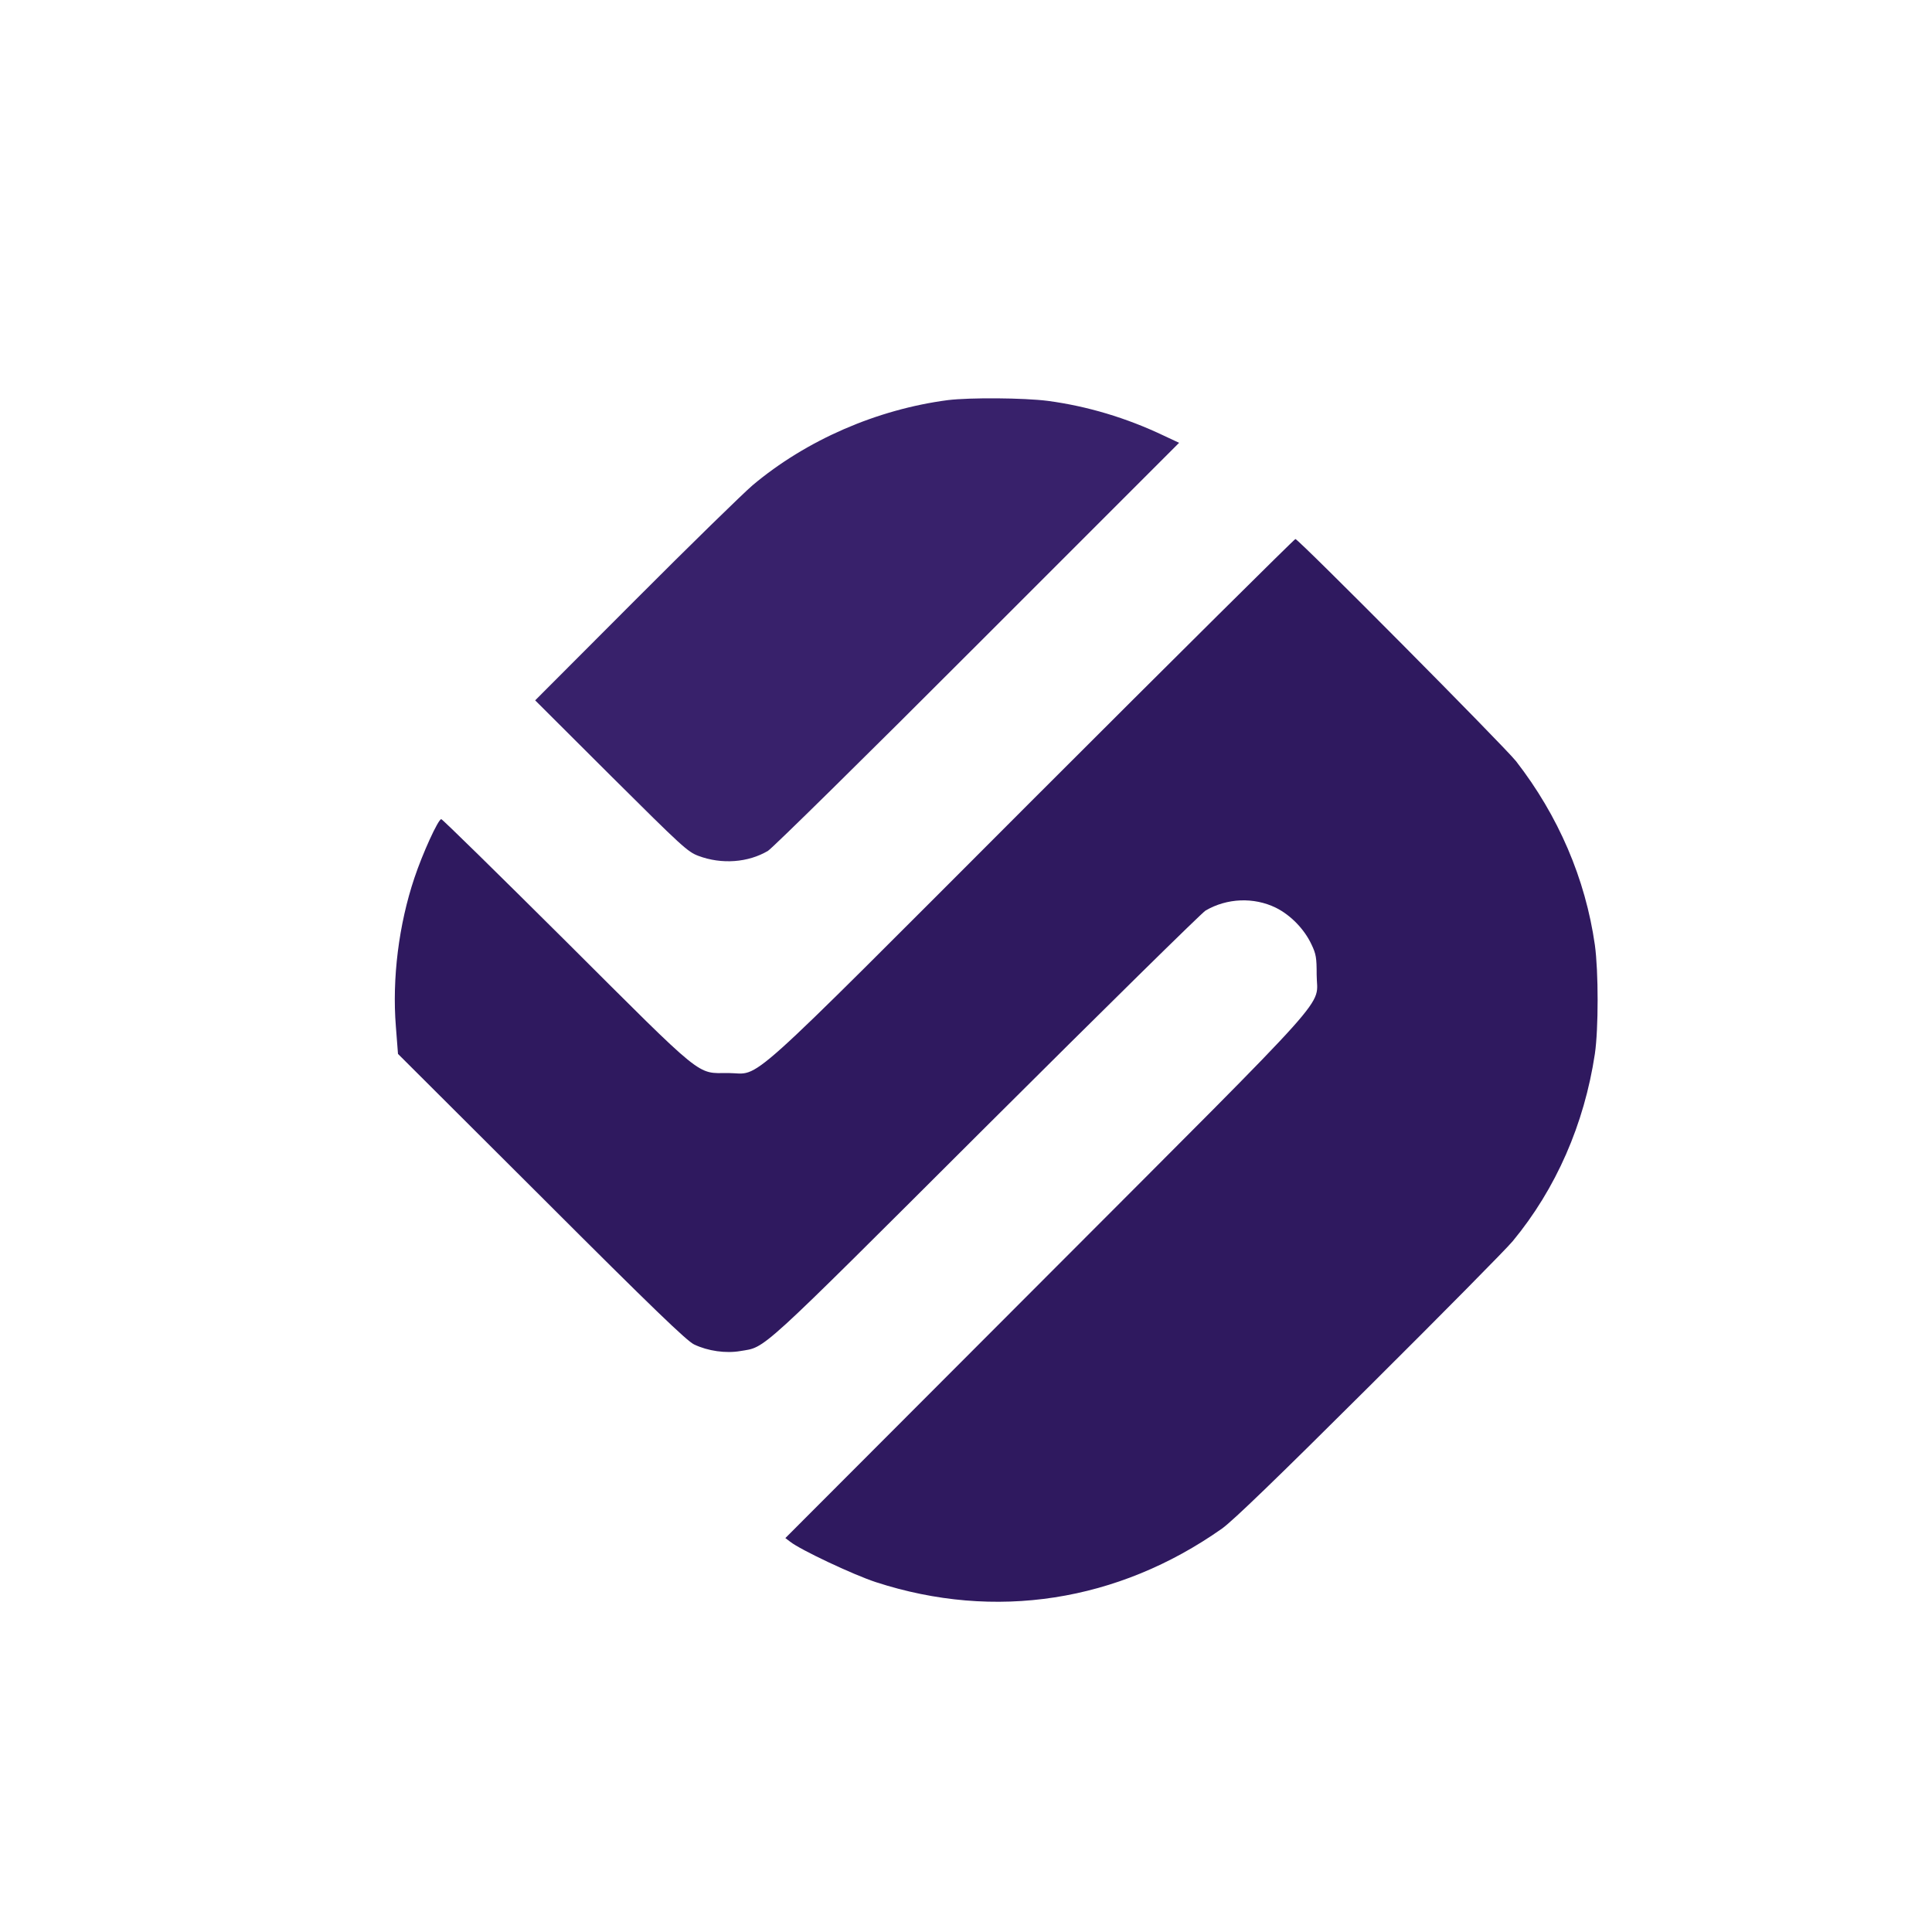
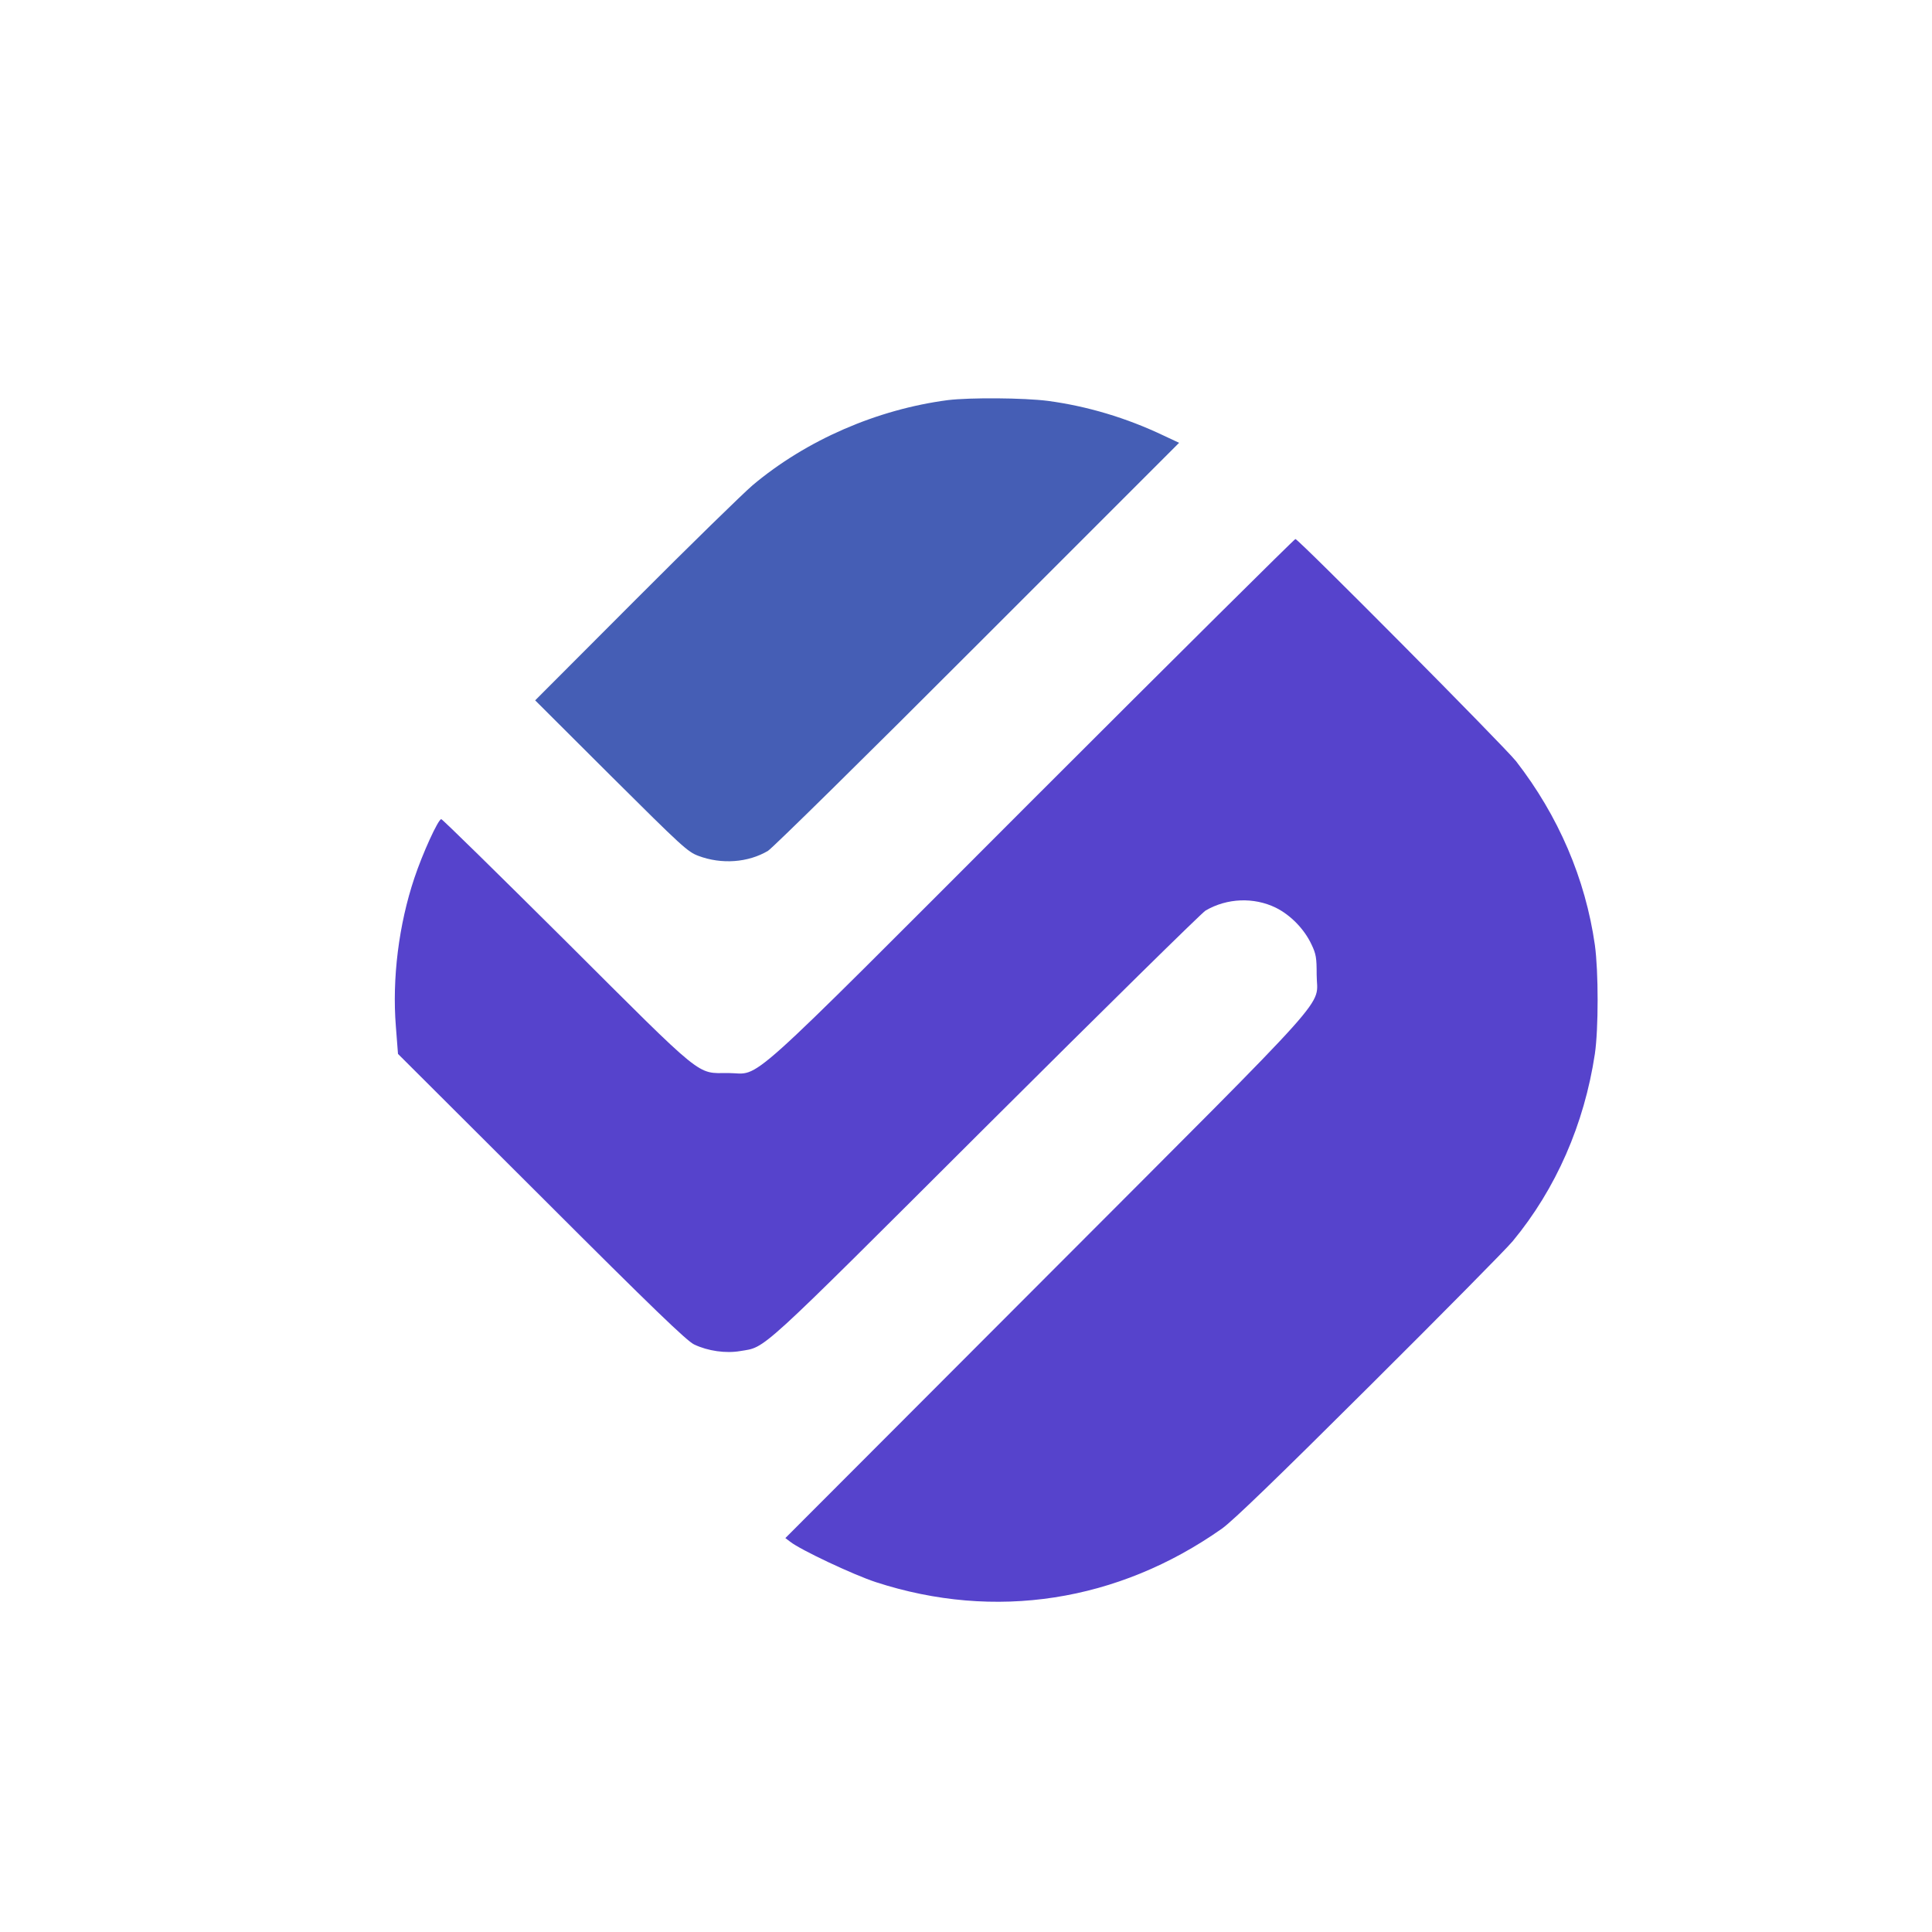
<svg xmlns="http://www.w3.org/2000/svg" version="1.0" width="50" height="50" class="rounded-xl text-oyster fill-aqua" viewBox="-100 -100 1000 1000">
  <g transform="translate(0,834) scale(0.1,-0.1)">
-     <path fill="#38216b" d="M3906 7269 c-367 -48 -733 -207 -1011 -441 -49 -42 -323 -309 -608 -595 l-517 -518 392 -391 c369 -367 397 -393 453 -414 120 -45 257 -35 360 26 22 13 510 493 1084 1068 l1044 1044 -79 37 c-195 93 -398 153 -600 180 -125 16 -403 18 -518 4z" />
-     <path fill="#2f195f" d="M4345 5200 c-1536 -1537 -1400 -1415 -1575 -1414 -167 0 -116 -41 -840 681 -350 348 -640 633 -646 633 -16 0 -97 -178 -139 -304 -81 -241 -116 -521 -96 -769 l11 -142 743 -741 c577 -577 753 -746 790 -763 71 -34 164 -47 239 -34 135 23 74 -33 1268 1158 608 606 1121 1111 1140 1122 111 65 250 70 363 15 77 -38 148 -111 185 -190 24 -50 27 -69 27 -157 0 -177 130 -31 -1399 -1563 l-1351 -1353 25 -19 c53 -42 327 -171 443 -209 617 -201 1254 -102 1792 277 56 40 281 257 763 737 376 374 710 712 742 751 224 271 370 605 425 969 19 130 19 426 0 564 -49 343 -189 669 -408 951 -58 74 -1126 1150 -1142 1150 -5 0 -618 -608 -1360 -1350z" />
+     <path fill="#455EB5" d="M3906 7269 c-367 -48 -733 -207 -1011 -441 -49 -42 -323 -309 -608 -595 l-517 -518 392 -391 c369 -367 397 -393 453 -414 120 -45 257 -35 360 26 22 13 510 493 1084 1068 l1044 1044 -79 37 c-195 93 -398 153 -600 180 -125 16 -403 18 -518 4z" />
+     <path fill="#5643CC" d="M4345 5200 c-1536 -1537 -1400 -1415 -1575 -1414 -167 0 -116 -41 -840 681 -350 348 -640 633 -646 633 -16 0 -97 -178 -139 -304 -81 -241 -116 -521 -96 -769 l11 -142 743 -741 c577 -577 753 -746 790 -763 71 -34 164 -47 239 -34 135 23 74 -33 1268 1158 608 606 1121 1111 1140 1122 111 65 250 70 363 15 77 -38 148 -111 185 -190 24 -50 27 -69 27 -157 0 -177 130 -31 -1399 -1563 l-1351 -1353 25 -19 c53 -42 327 -171 443 -209 617 -201 1254 -102 1792 277 56 40 281 257 763 737 376 374 710 712 742 751 224 271 370 605 425 969 19 130 19 426 0 564 -49 343 -189 669 -408 951 -58 74 -1126 1150 -1142 1150 -5 0 -618 -608 -1360 -1350z" />
  </g>
</svg>
